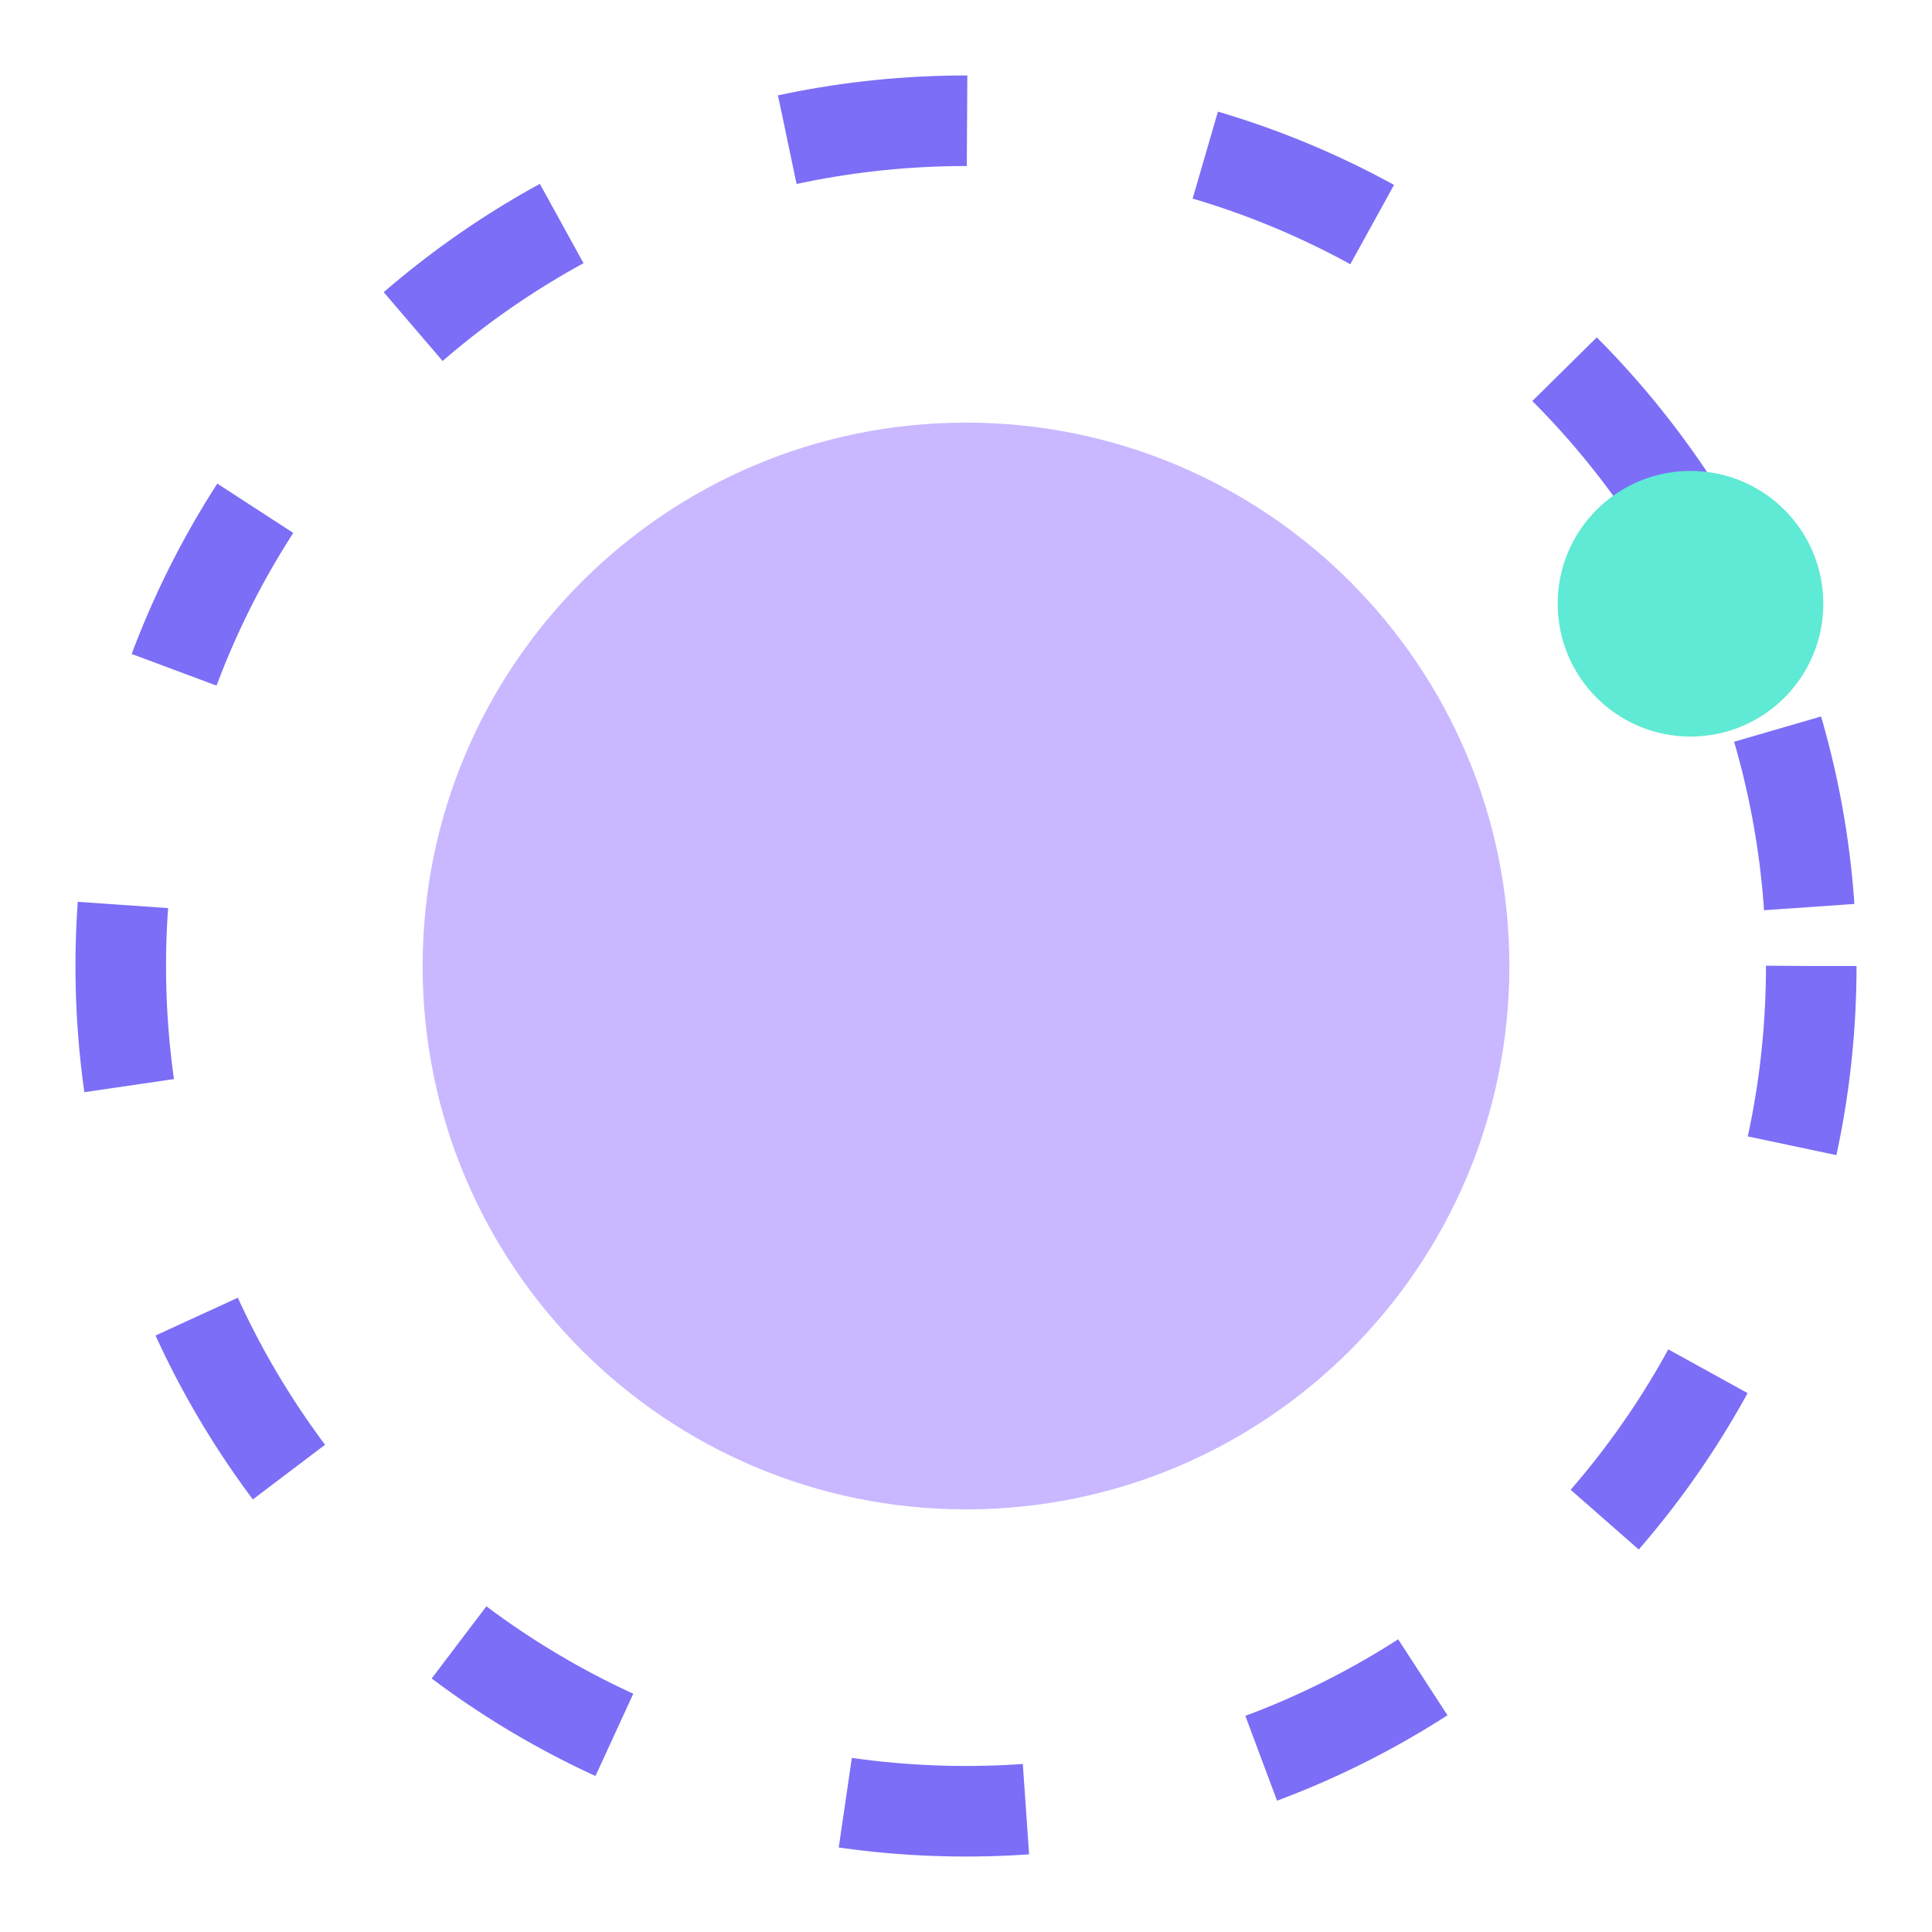
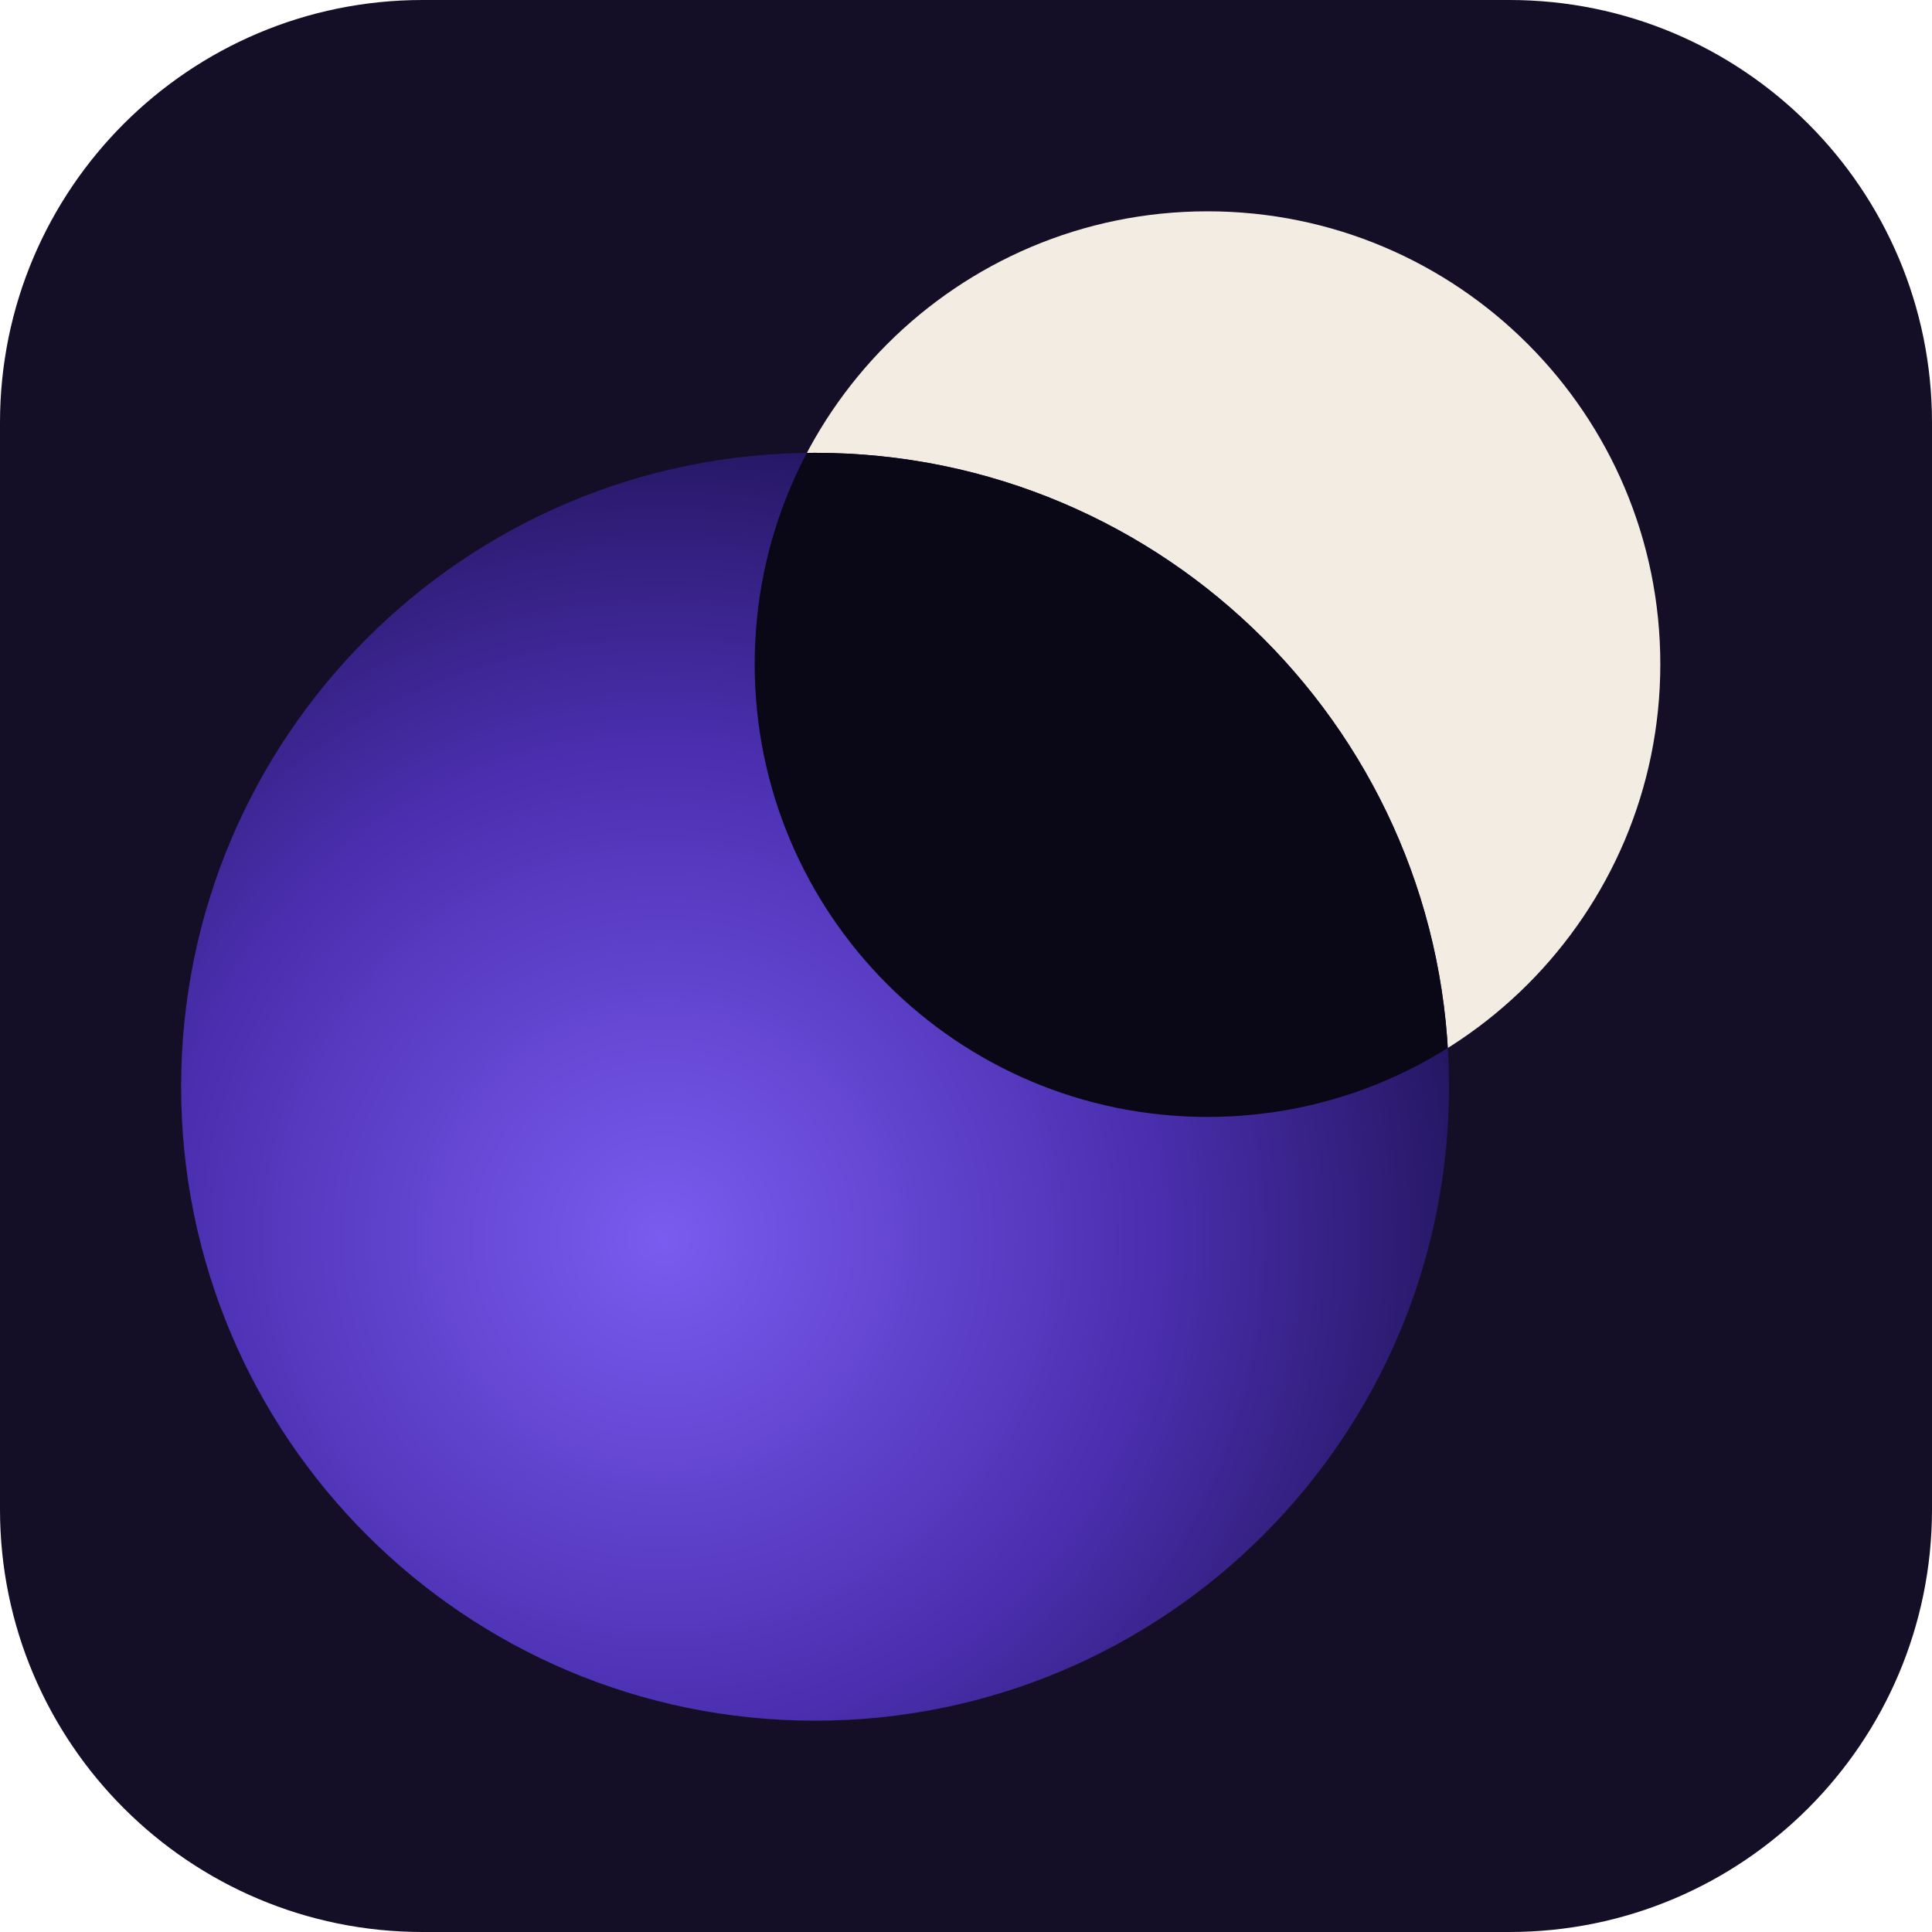
- <svg xmlns="http://www.w3.org/2000/svg" viewBox="0 0 32 32">
-   <circle cx="16" cy="16" r="9" fill="#c9b8ff" />
-   <circle cx="16" cy="16" r="14" fill="none" stroke="#7c6ef6" stroke-width="1.5" stroke-dasharray="3 4" />
-   <circle cx="28" cy="10" r="2.2" fill="#5eead4" />
+ <svg xmlns="http://www.w3.org/2000/svg" viewBox="0 0 64 64">
+   <defs>
+     <radialGradient id="m" cx="38%" cy="62%" r="70%">
+       <stop offset="0" stop-color="#7a5cf0" />
+       <stop offset=".55" stop-color="#4b2fb0" />
+       <stop offset="1" stop-color="#1c1150" />
+     </radialGradient>
+     <clipPath id="c">
+       <circle cx="40" cy="22" r="15" />
+     </clipPath>
+   </defs>
+   <rect width="64" height="64" rx="14" fill="#140f26" />
+   <circle cx="40" cy="22" r="15" fill="#f3ece2" />
+   <circle cx="27" cy="36" r="21" fill="url(#m)" />
+   <circle cx="27" cy="36" r="21" fill="#0a0716" clip-path="url(#c)" />
</svg>
